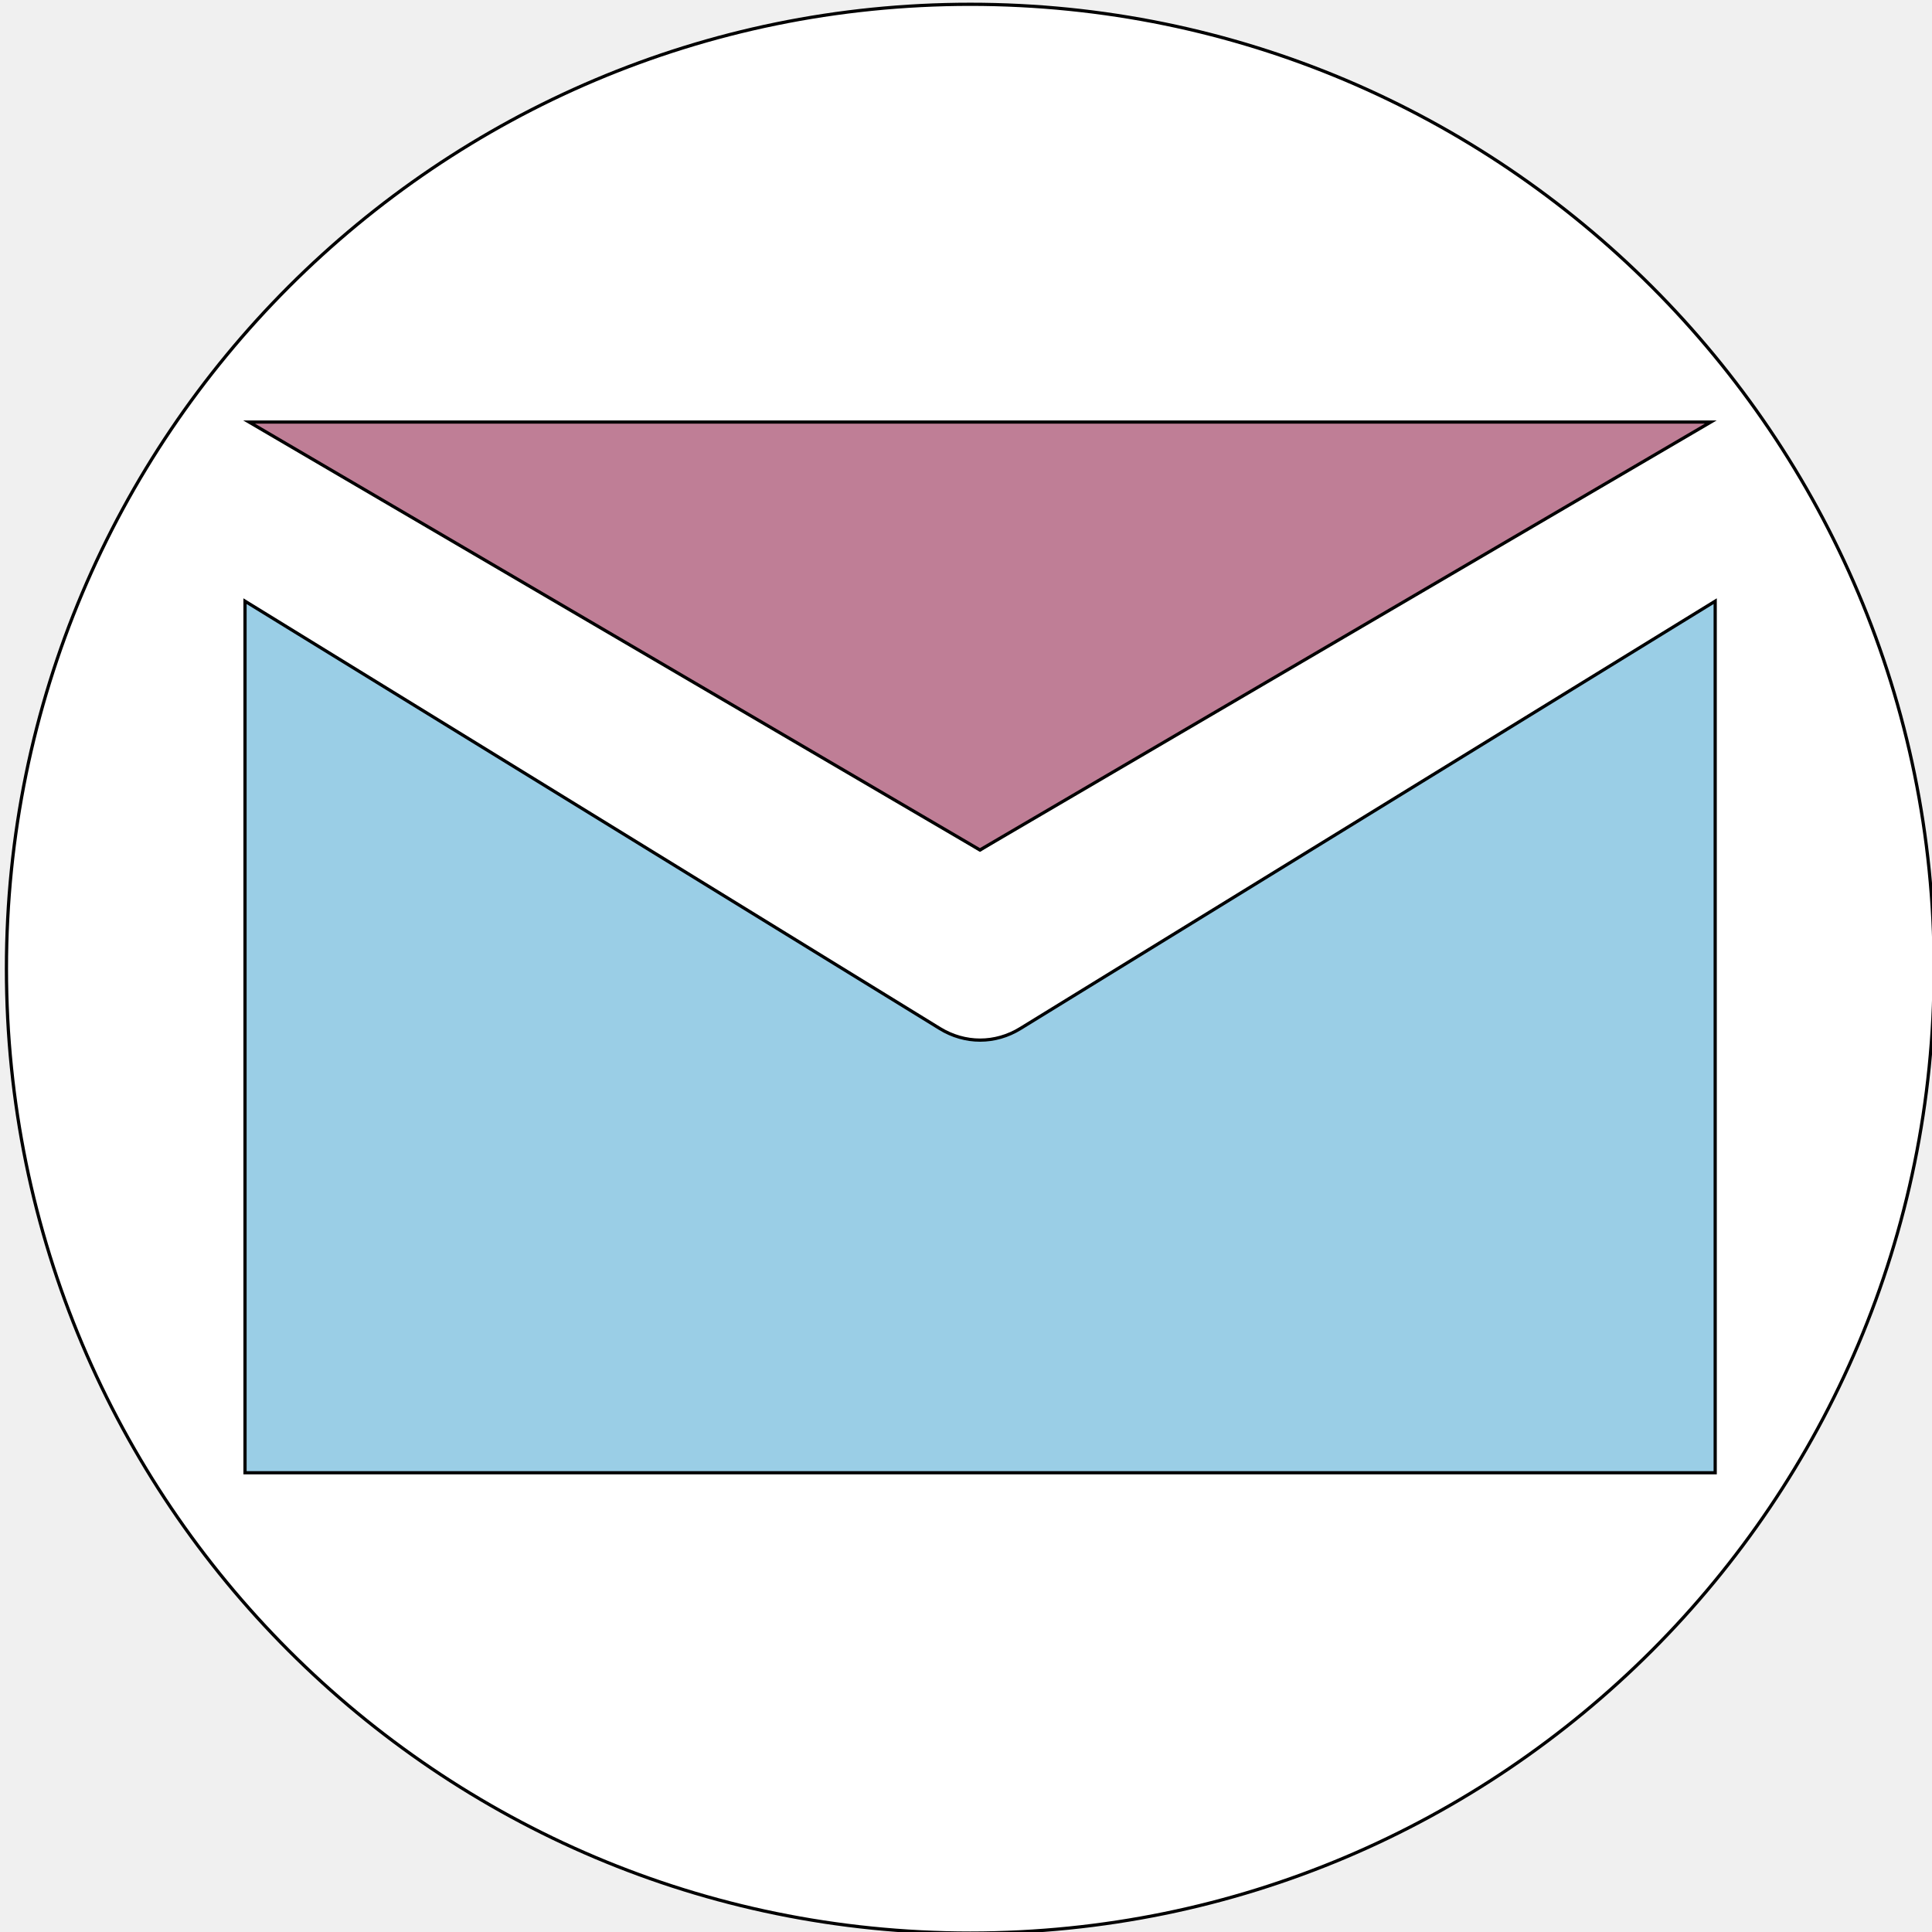
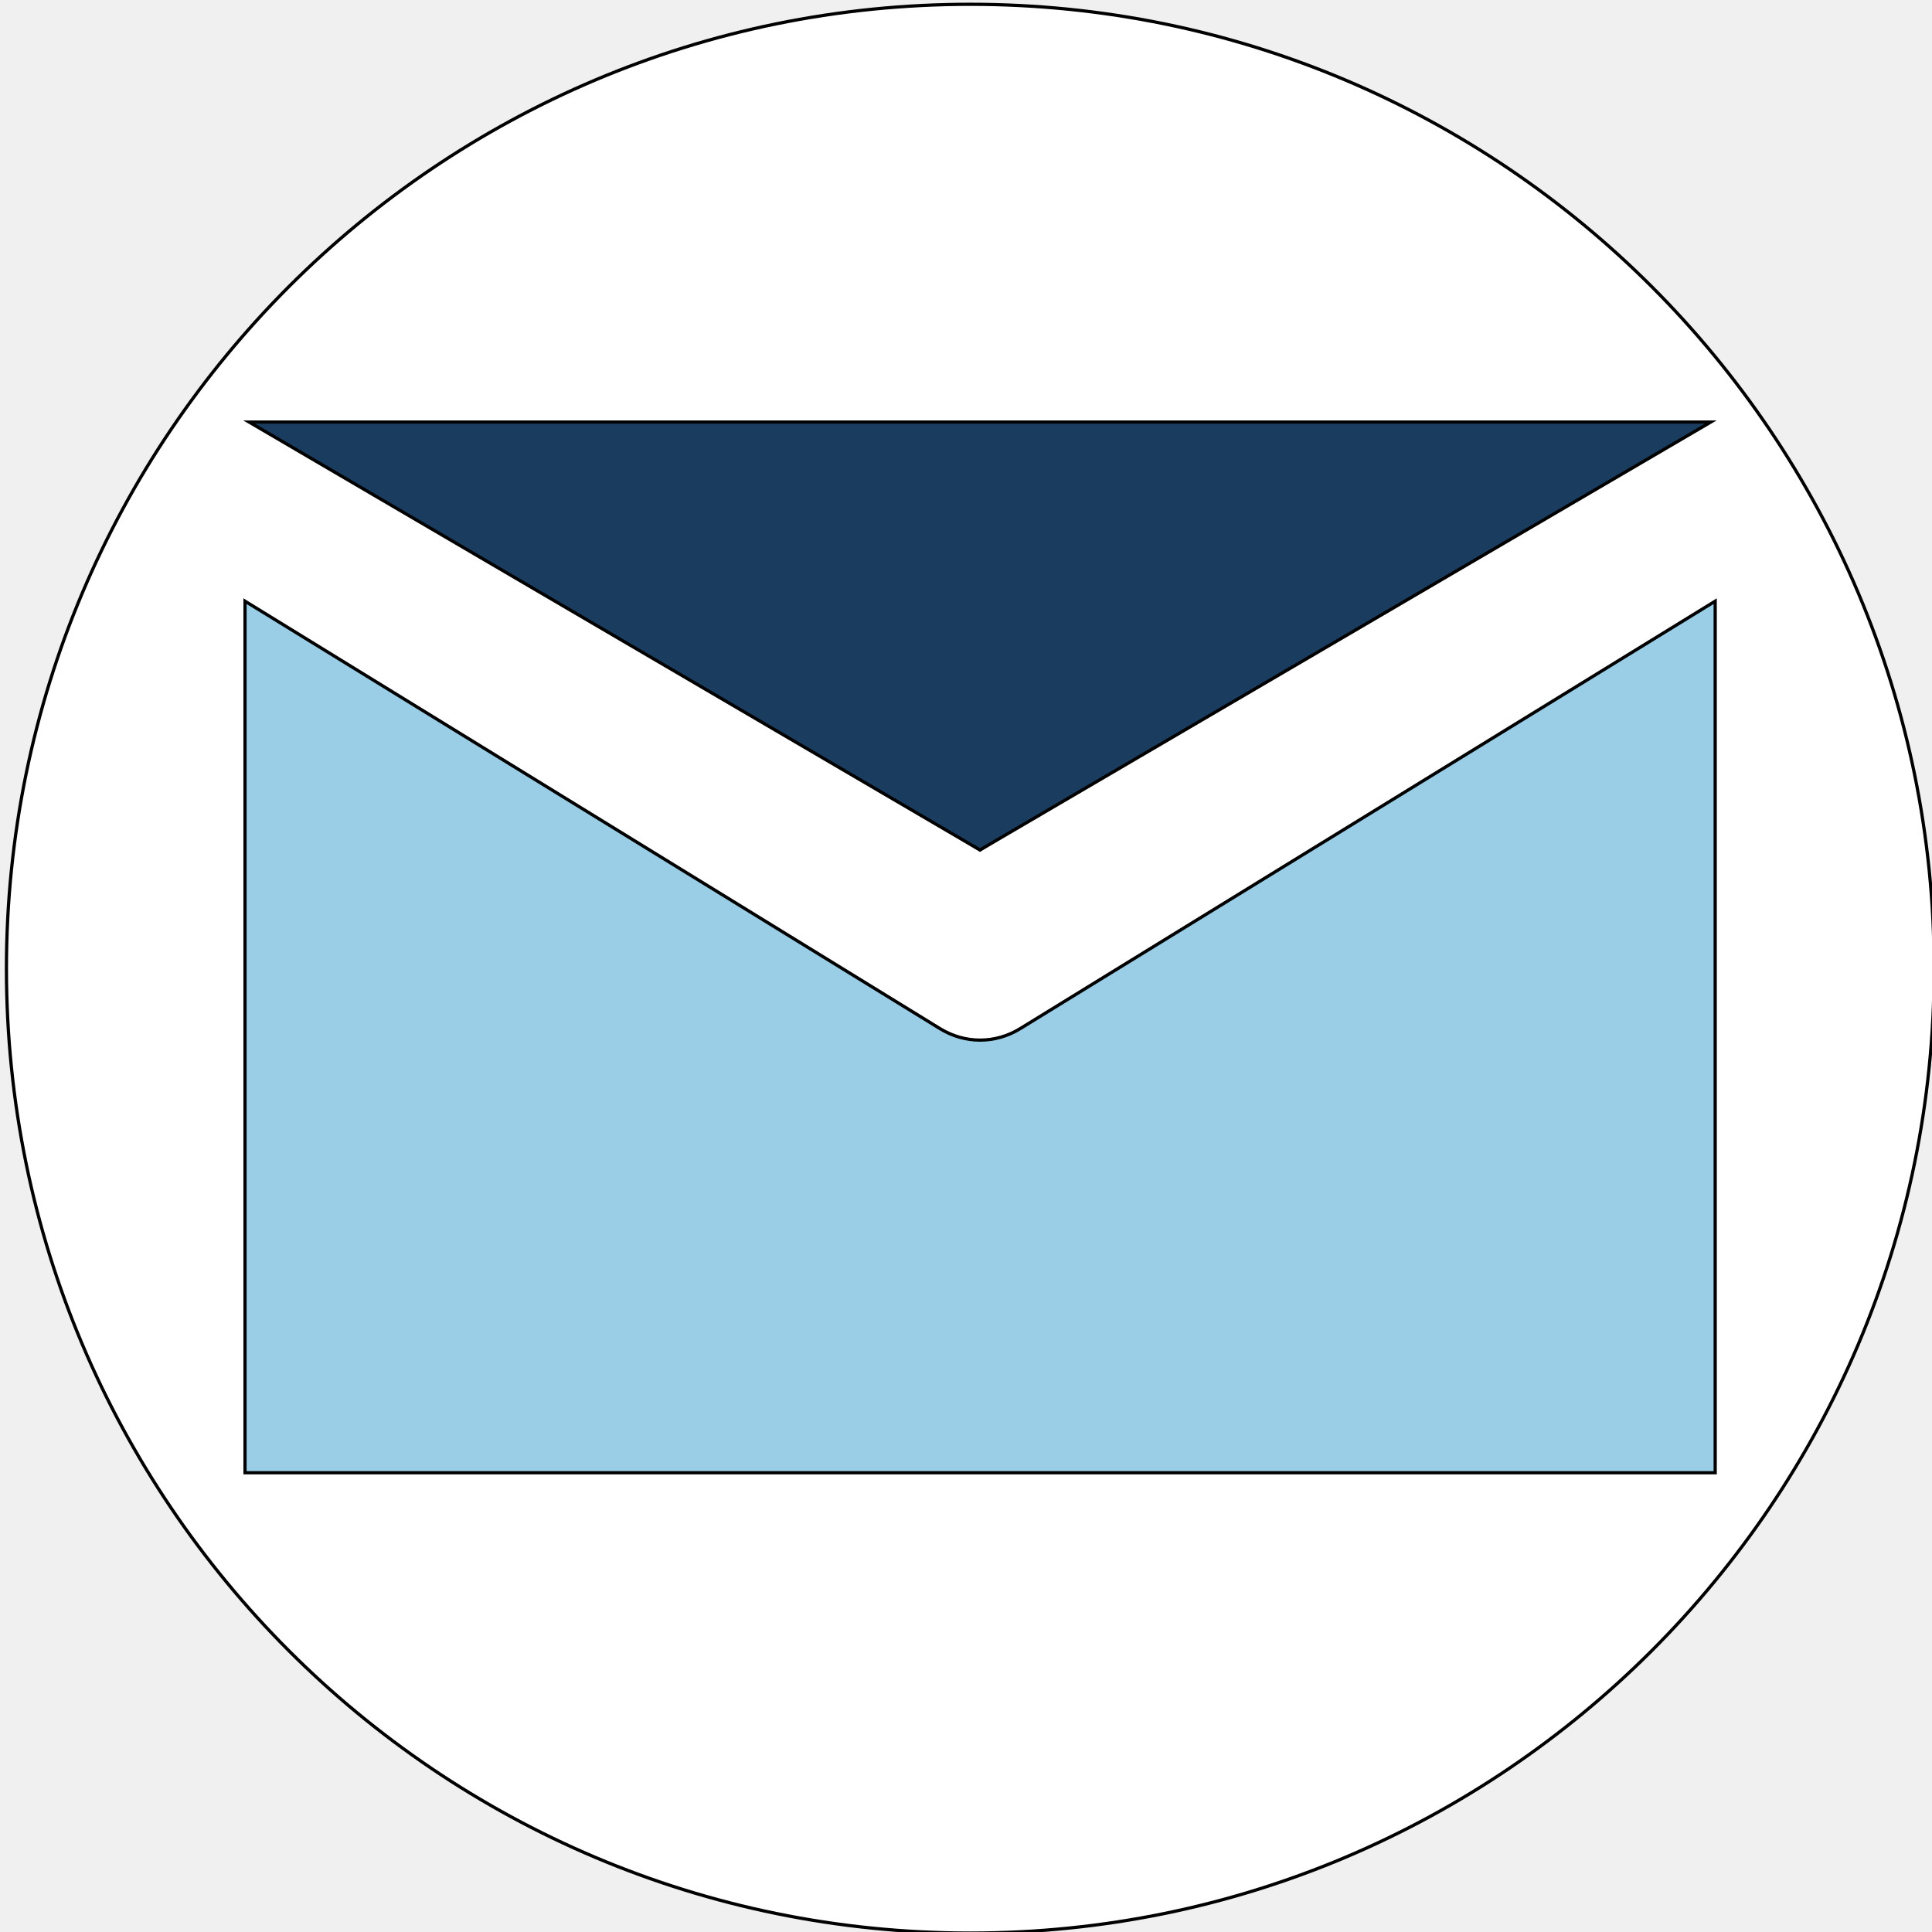
<svg xmlns="http://www.w3.org/2000/svg" width="600" height="600">
  <g>
    <ellipse fill="#fff" cx="301.333" cy="300.833" id="svg_1" rx="299.333" ry="299.5" stroke="#000" />
    <path fill="none" stroke="#000" stroke-width="5" d="m280.088,643.923l0.569,0l0.176,-0.541l0.176,0.541l0.569,0l-0.46,0.334l0.176,0.541l-0.46,-0.334l-0.46,0.334l0.176,-0.541l-0.46,-0.334z" id="svg_30" />
    <path id="svg_7" d="m516.029,133.693l-423.331,0l211.665,130.235l211.665,-130.235zm-199.135,185.715c-3.889,2.4 -8.201,3.61 -12.514,3.61s-8.624,-1.209 -12.53,-3.61l-215.758,-132.709l0,270.676l456.576,0l0,-270.676l-215.774,132.709z" stroke="#000" fill="#9acee6" />
-     <path id="svg_8" d="m-84.783,407.283l-0.125,0l0.063,0.036l0.063,-0.036zm-0.059,0.051c-0.001,0.001 -0.002,0.001 -0.004,0.001s-0.003,-0 -0.004,-0.001l-0.064,-0.036l0,0.074l0.135,0l0,-0.074l-0.064,0.036z" stroke="#000" fill="#BF7E96" />
-     <path id="svg_9" d="m-90.157,127.083l0.745,-1.304l0.745,1.304l-1.49,0z" stroke="#000" fill="#BF7E96" />
-     <path transform="rotate(180 304.327 197.516)" stroke="#000" id="svg_10" d="m77.355,263.963l226.972,-132.894l226.972,132.894l-453.944,0z" fill="#BF7E96" />
+     <path id="svg_8" d="m-84.783,407.283l-0.125,0l0.063,0.036l0.063,-0.036zm-0.059,0.051c-0.001,0.001 -0.002,0.001 -0.004,0.001s-0.003,-0 -0.004,-0.001l-0.064,-0.036l0,0.074l0.135,0l0,-0.074l-0.064,0.036z" stroke="#000" fill="#1a3c5e" />
+     <path id="svg_9" d="m-90.157,127.083l0.745,-1.304l0.745,1.304l-1.49,0z" stroke="#000" fill="#1a3c5e" />
+     <path transform="rotate(180 304.327 197.516)" stroke="#000" id="svg_10" d="m77.355,263.963l226.972,-132.894l226.972,132.894l-453.944,0z" fill="#1a3c5e" />
  </g>
</svg>
